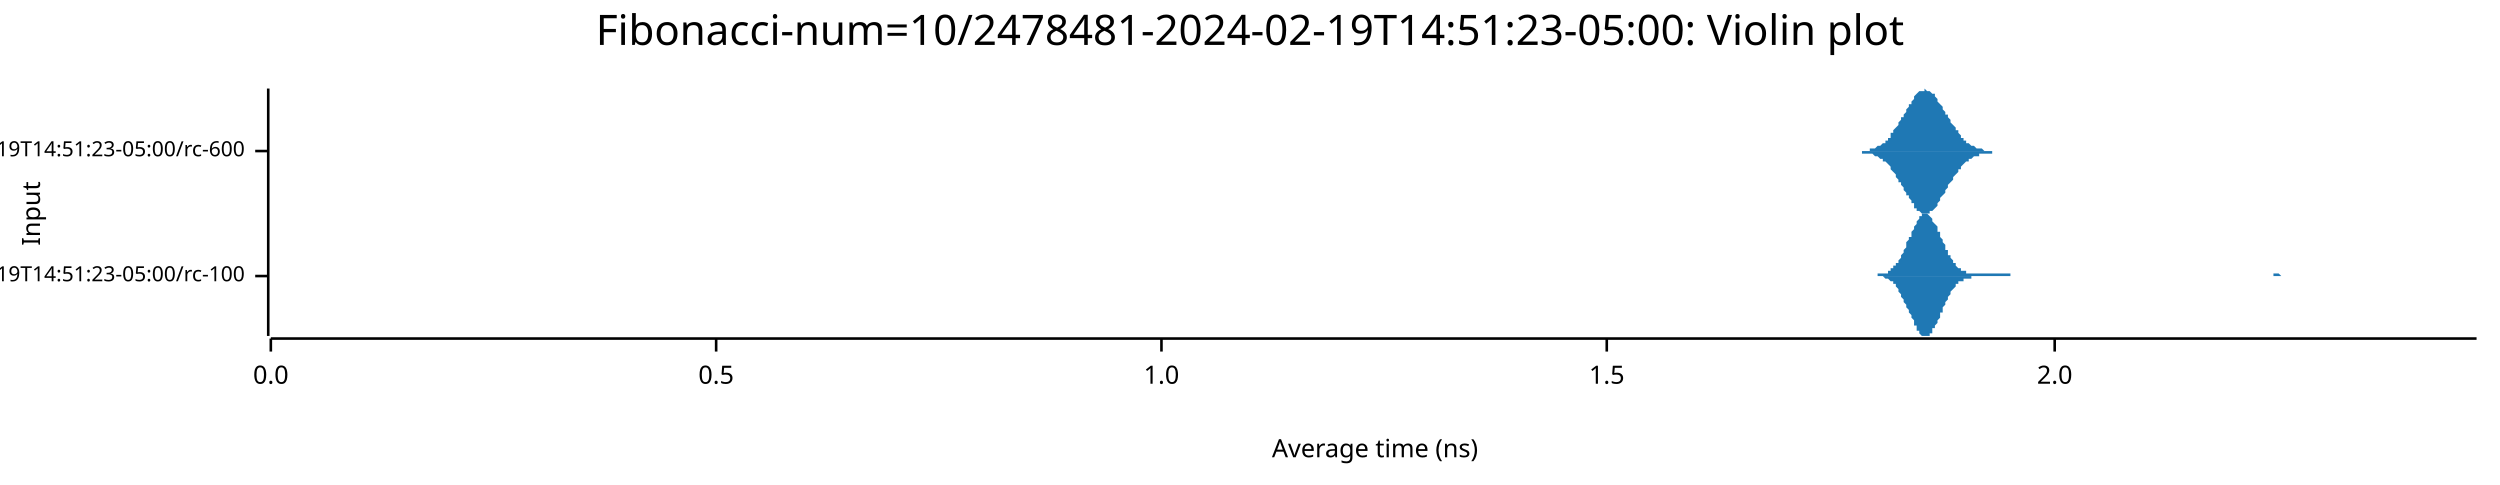
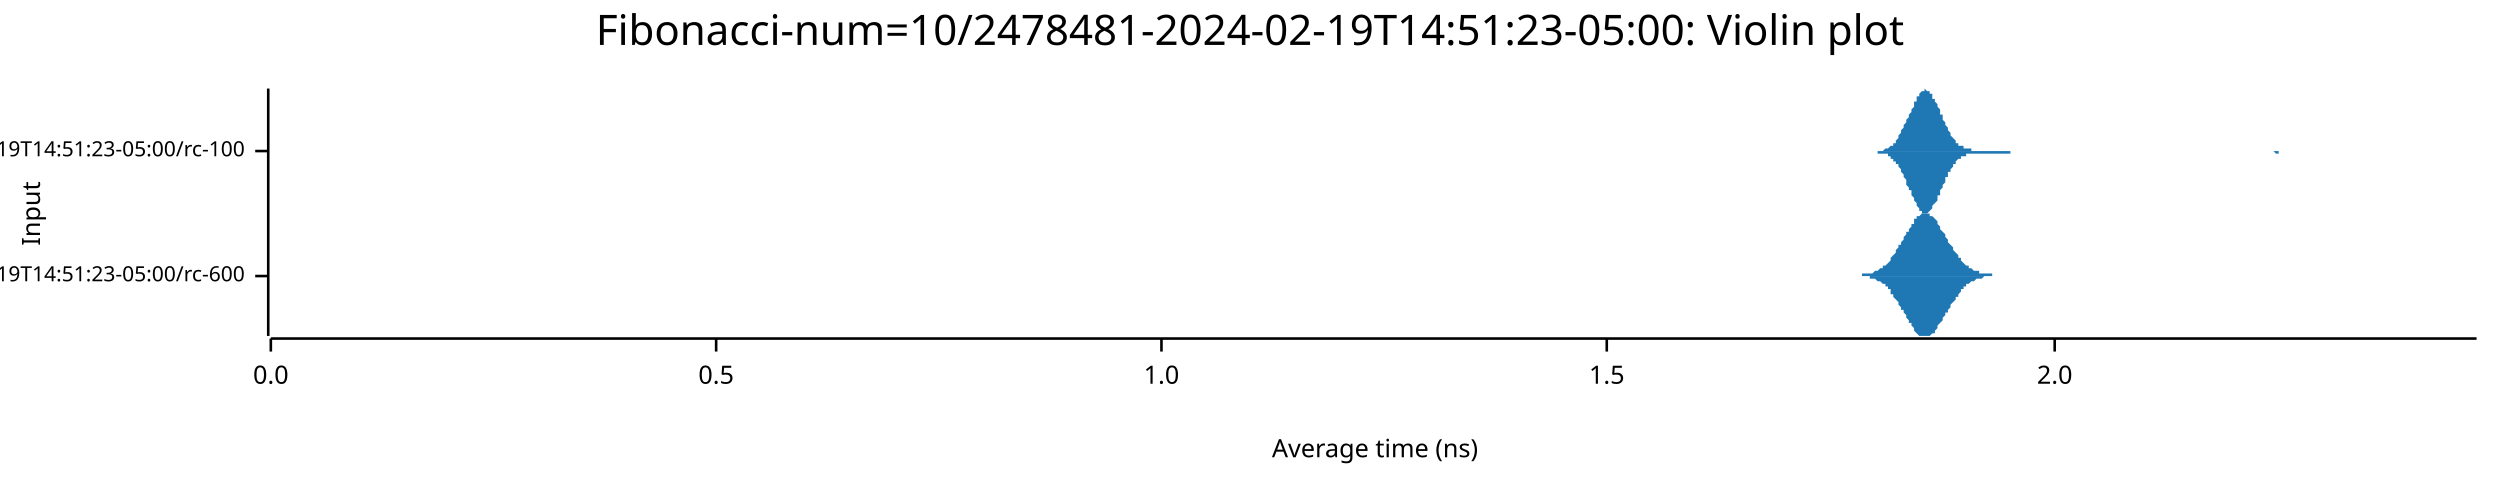
<svg xmlns="http://www.w3.org/2000/svg" width="960" height="186" viewBox="0 0 960 186">
  <text x="480" y="5" dy="0.76em" text-anchor="middle" font-family="sans-serif" font-size="16.129" opacity="1" fill="#000000">
Fibonacci-num=10/2478481-2024-02-19T14:51:23-05:00: Violin plot
</text>
  <text x="8" y="82" dy="0.76em" text-anchor="middle" font-family="sans-serif" font-size="9.677" opacity="1" fill="#000000" transform="rotate(270, 8, 82)">
Input
</text>
  <text x="528" y="178" dy="-0.5ex" text-anchor="middle" font-family="sans-serif" font-size="9.677" opacity="1" fill="#000000">
Average time (ns)
</text>
  <polyline fill="none" opacity="1" stroke="#000000" stroke-width="1" points="103,34 103,129 " />
  <text x="94" y="106" dy="0.5ex" text-anchor="end" font-family="sans-serif" font-size="8.065" opacity="1" fill="#000000">
- Fibonacci-num=10/2478481-2024-02-19T14:51:23-05:00/rc-100
+ Fibonacci-num=10/2478481-2024-02-19T14:51:23-05:00/rc-600
</text>
  <polyline fill="none" opacity="1" stroke="#000000" stroke-width="1" points="98,106 103,106 " />
  <text x="94" y="58" dy="0.5ex" text-anchor="end" font-family="sans-serif" font-size="8.065" opacity="1" fill="#000000">
- Fibonacci-num=10/2478481-2024-02-19T14:51:23-05:00/rc-600
+ Fibonacci-num=10/2478481-2024-02-19T14:51:23-05:00/rc-100
</text>
  <polyline fill="none" opacity="1" stroke="#000000" stroke-width="1" points="98,58 103,58 " />
  <polyline fill="none" opacity="1" stroke="#000000" stroke-width="1" points="104,130 951,130 " />
  <text x="104" y="140" dy="0.76em" text-anchor="middle" font-family="sans-serif" font-size="9.677" opacity="1" fill="#000000">
0.0
</text>
  <polyline fill="none" opacity="1" stroke="#000000" stroke-width="1" points="104,130 104,135 " />
  <text x="275" y="140" dy="0.76em" text-anchor="middle" font-family="sans-serif" font-size="9.677" opacity="1" fill="#000000">
0.5
</text>
  <polyline fill="none" opacity="1" stroke="#000000" stroke-width="1" points="275,130 275,135 " />
  <text x="446" y="140" dy="0.76em" text-anchor="middle" font-family="sans-serif" font-size="9.677" opacity="1" fill="#000000">
1.0
</text>
  <polyline fill="none" opacity="1" stroke="#000000" stroke-width="1" points="446,130 446,135 " />
  <text x="617" y="140" dy="0.76em" text-anchor="middle" font-family="sans-serif" font-size="9.677" opacity="1" fill="#000000">
1.5
</text>
  <polyline fill="none" opacity="1" stroke="#000000" stroke-width="1" points="617,130 617,135 " />
  <text x="789" y="140" dy="0.76em" text-anchor="middle" font-family="sans-serif" font-size="9.677" opacity="1" fill="#000000">
2.0
</text>
  <polyline fill="none" opacity="1" stroke="#000000" stroke-width="1" points="789,130 789,135 " />
-   <polygon opacity="1" fill="#1F78B4" points="720,106 720,106 721,106 721,106 721,105 722,105 722,105 723,105 723,105 723,105 724,105 724,105 724,105 725,105 725,104 725,104 726,104 726,104 726,103 727,103 727,103 727,102 728,102 728,102 728,101 729,101 729,100 729,100 730,99 730,98 730,98 731,97 731,96 731,96 732,95 732,94 732,93 733,92 733,91 734,91 734,90 734,89 735,88 735,87 735,87 736,86 736,85 736,85 737,84 737,84 737,83 738,83 738,83 738,82 739,82 739,82 739,82 740,82 740,82 740,82 741,83 741,83 741,83 742,84 742,84 742,85 743,86 743,86 744,87 744,88 744,89 745,89 745,90 745,91 746,92 746,93 746,93 747,94 747,95 747,96 748,96 748,97 748,98 749,98 749,99 749,99 750,100 750,101 750,101 751,101 751,102 751,102 752,103 752,103 752,103 753,103 753,104 754,104 754,104 754,104 755,104 755,104 755,105 756,105 756,105 756,105 757,105 757,105 757,105 758,105 758,105 758,105 759,105 759,105 759,105 760,105 760,105 760,105 761,105 761,105 761,105 762,105 762,105 762,105 763,105 763,105 764,105 764,105 764,105 765,105 765,105 765,105 766,105 766,105 766,105 767,105 767,105 767,105 768,105 768,105 768,105 769,105 769,105 769,105 770,105 770,105 770,105 771,105 771,105 771,105 772,105 772,106 772,106 773,106 773,106 774,106 774,106 774,106 775,106 775,106 775,106 776,106 776,106 776,106 777,106 777,106 777,106 778,106 778,106 778,106 779,106 779,106 779,106 780,106 780,106 780,106 781,106 781,106 781,106 782,106 782,106 782,106 783,106 783,106 784,106 784,106 784,106 785,106 785,106 785,106 786,106 786,106 786,106 787,106 787,106 787,106 788,106 788,106 788,106 789,106 789,106 789,106 790,106 790,106 790,106 791,106 791,106 791,106 792,106 792,106 792,106 793,106 793,106 794,106 794,106 794,106 795,106 795,106 795,106 796,106 796,106 796,106 797,106 797,106 797,106 798,106 798,106 798,106 799,106 799,106 799,106 800,106 800,106 800,106 801,106 801,106 801,106 802,106 802,106 802,106 803,106 803,106 803,106 804,106 804,106 805,106 805,106 805,106 806,106 806,106 806,106 807,106 807,106 807,106 808,106 808,106 808,106 809,106 809,106 809,106 810,106 810,106 810,106 811,106 811,106 811,106 812,106 812,106 812,106 813,106 813,106 813,106 814,106 814,106 815,106 815,106 815,106 816,106 816,106 816,106 817,106 817,106 817,106 818,106 818,106 818,106 819,106 819,106 819,106 820,106 820,106 820,106 821,106 821,106 821,106 822,106 822,106 822,106 823,106 823,106 823,106 824,106 824,106 825,106 825,106 825,106 826,106 826,106 826,106 827,106 827,106 827,106 828,106 828,106 828,106 829,106 829,106 829,106 830,106 830,106 830,106 831,106 831,106 831,106 832,106 832,106 832,106 833,106 833,106 833,106 834,106 834,106 835,106 835,106 835,106 836,106 836,106 836,106 837,106 837,106 837,106 838,106 838,106 838,106 839,106 839,106 839,106 840,106 840,106 840,106 841,106 841,106 841,106 842,106 842,106 842,106 843,106 843,106 843,106 844,106 844,106 845,106 845,106 845,106 846,106 846,106 846,106 847,106 847,106 847,106 848,106 848,106 848,106 849,106 849,106 849,106 850,106 850,106 850,106 851,106 851,106 851,106 852,106 852,106 852,106 853,106 853,106 853,106 854,106 854,106 855,106 855,106 855,106 856,106 856,106 856,106 857,106 857,106 857,106 858,106 858,106 858,106 859,106 859,106 859,106 860,106 860,106 860,106 861,106 861,106 861,106 862,106 862,106 862,106 863,106 863,106 863,106 864,106 864,106 864,106 865,106 865,106 866,106 866,106 866,106 867,106 867,106 867,106 868,106 868,106 868,106 869,106 869,106 869,106 870,106 870,106 870,106 871,106 871,106 871,106 872,106 872,106 872,106 873,106 873,106 873,105 874,105 874,105 874,105 875,105 875,105 876,106 876,106 876,106 877,106 877,106 877,106 878,106 878,106 878,106 879,106 879,106 879,106 880,106 880,106 880,106 881,106 881,106 881,106 882,106 882,106 882,106 883,106 883,106 883,106 884,106 884,106 884,106 885,106 885,106 886,106 886,106 886,106 887,106 887,106 887,106 888,106 888,106 888,106 889,106 889,106 889,106 890,106 890,106 890,106 891,106 891,106 891,106 892,106 892,106 892,106 720,106 " />
-   <polygon opacity="1" fill="#1F78B4" points="720,106 720,106 721,106 721,106 721,106 722,106 722,106 723,106 723,106 723,106 724,107 724,107 724,107 725,107 725,107 725,107 726,108 726,108 726,108 727,108 727,109 727,109 728,109 728,110 728,110 729,111 729,111 729,112 730,113 730,113 730,114 731,115 731,115 731,116 732,117 732,118 732,118 733,119 733,120 734,121 734,122 734,122 735,123 735,124 735,125 736,125 736,126 736,127 737,127 737,128 737,128 738,129 738,129 738,129 739,129 739,129 739,129 740,129 740,129 740,129 741,129 741,128 741,128 742,128 742,127 742,126 743,126 743,125 744,124 744,124 744,123 745,122 745,121 745,120 746,120 746,119 746,118 747,117 747,117 747,116 748,115 748,114 748,114 749,113 749,113 749,112 750,111 750,111 750,111 751,110 751,110 751,109 752,109 752,109 752,108 753,108 753,108 754,108 754,108 754,107 755,107 755,107 755,107 756,107 756,107 756,107 757,107 757,106 757,106 758,106 758,106 758,106 759,106 759,106 759,106 760,106 760,106 760,106 761,106 761,106 761,106 762,106 762,106 762,106 763,106 763,106 764,106 764,106 764,106 765,106 765,106 765,106 766,106 766,106 766,106 767,106 767,106 767,106 768,106 768,106 768,106 769,106 769,106 769,106 770,106 770,106 770,106 771,106 771,106 771,106 772,106 772,106 772,106 773,106 773,106 774,106 774,106 774,106 775,106 775,106 775,106 776,106 776,106 776,106 777,106 777,106 777,106 778,106 778,106 778,106 779,106 779,106 779,106 780,106 780,106 780,106 781,106 781,106 781,106 782,106 782,106 782,106 783,106 783,106 784,106 784,106 784,106 785,106 785,106 785,106 786,106 786,106 786,106 787,106 787,106 787,106 788,106 788,106 788,106 789,106 789,106 789,106 790,106 790,106 790,106 791,106 791,106 791,106 792,106 792,106 792,106 793,106 793,106 794,106 794,106 794,106 795,106 795,106 795,106 796,106 796,106 796,106 797,106 797,106 797,106 798,106 798,106 798,106 799,106 799,106 799,106 800,106 800,106 800,106 801,106 801,106 801,106 802,106 802,106 802,106 803,106 803,106 803,106 804,106 804,106 805,106 805,106 805,106 806,106 806,106 806,106 807,106 807,106 807,106 808,106 808,106 808,106 809,106 809,106 809,106 810,106 810,106 810,106 811,106 811,106 811,106 812,106 812,106 812,106 813,106 813,106 813,106 814,106 814,106 815,106 815,106 815,106 816,106 816,106 816,106 817,106 817,106 817,106 818,106 818,106 818,106 819,106 819,106 819,106 820,106 820,106 820,106 821,106 821,106 821,106 822,106 822,106 822,106 823,106 823,106 823,106 824,106 824,106 825,106 825,106 825,106 826,106 826,106 826,106 827,106 827,106 827,106 828,106 828,106 828,106 829,106 829,106 829,106 830,106 830,106 830,106 831,106 831,106 831,106 832,106 832,106 832,106 833,106 833,106 833,106 834,106 834,106 835,106 835,106 835,106 836,106 836,106 836,106 837,106 837,106 837,106 838,106 838,106 838,106 839,106 839,106 839,106 840,106 840,106 840,106 841,106 841,106 841,106 842,106 842,106 842,106 843,106 843,106 843,106 844,106 844,106 845,106 845,106 845,106 846,106 846,106 846,106 847,106 847,106 847,106 848,106 848,106 848,106 849,106 849,106 849,106 850,106 850,106 850,106 851,106 851,106 851,106 852,106 852,106 852,106 853,106 853,106 853,106 854,106 854,106 855,106 855,106 855,106 856,106 856,106 856,106 857,106 857,106 857,106 858,106 858,106 858,106 859,106 859,106 859,106 860,106 860,106 860,106 861,106 861,106 861,106 862,106 862,106 862,106 863,106 863,106 863,106 864,106 864,106 864,106 865,106 865,106 866,106 866,106 866,106 867,106 867,106 867,106 868,106 868,106 868,106 869,106 869,106 869,106 870,106 870,106 870,106 871,106 871,106 871,106 872,106 872,106 872,106 873,106 873,106 873,106 874,106 874,106 874,106 875,106 875,106 876,106 876,106 876,106 877,106 877,106 877,106 878,106 878,106 878,106 879,106 879,106 879,106 880,106 880,106 880,106 881,106 881,106 881,106 882,106 882,106 882,106 883,106 883,106 883,106 884,106 884,106 884,106 885,106 885,106 886,106 886,106 886,106 887,106 887,106 887,106 888,106 888,106 888,106 889,106 889,106 889,106 890,106 890,106 890,106 891,106 891,106 891,106 892,106 892,106 892,106 720,106 " />
-   <polygon opacity="1" fill="#1F78B4" points="714,58 715,58 715,58 716,58 716,58 717,58 717,58 717,58 718,58 718,57 719,57 719,57 720,57 720,57 721,56 721,56 722,56 722,56 723,55 723,55 724,55 724,54 725,54 725,53 726,53 726,52 726,51 727,51 727,50 728,49 728,49 729,48 729,47 730,46 730,45 731,45 731,44 732,43 732,42 733,41 733,40 734,40 734,39 735,38 735,37 735,37 736,36 736,36 737,35 737,35 738,35 738,35 739,35 739,34 740,35 740,35 741,35 741,35 742,36 742,36 743,36 743,37 744,38 744,38 744,39 745,40 745,40 746,41 746,42 747,43 747,44 748,44 748,45 749,46 749,47 750,48 750,48 751,49 751,50 752,50 752,51 753,52 753,52 753,53 754,53 754,54 755,54 755,55 756,55 756,55 757,56 757,56 758,56 758,56 759,57 759,57 760,57 760,57 761,57 761,57 762,58 762,58 762,58 763,58 763,58 764,58 764,58 765,58 765,58 766,58 766,58 767,58 767,58 768,58 768,58 769,58 769,58 770,58 770,58 771,58 771,58 771,58 772,58 772,58 773,58 773,58 774,58 774,58 775,58 775,58 776,58 776,58 777,58 777,58 778,58 778,58 779,58 779,58 780,58 780,58 780,58 781,58 781,58 782,58 782,58 783,58 783,58 784,58 784,58 785,58 785,58 786,58 786,58 787,58 787,58 788,58 788,58 789,58 789,58 789,58 790,58 790,58 791,58 791,58 792,58 792,58 793,58 793,58 794,58 794,58 795,58 795,58 796,58 796,58 797,58 797,58 798,58 798,58 798,58 799,58 799,58 800,58 800,58 801,58 801,58 802,58 802,58 803,58 803,58 804,58 804,58 805,58 805,58 806,58 806,58 807,58 807,58 807,58 808,58 808,58 809,58 809,58 810,58 810,58 811,58 811,58 812,58 812,58 813,58 813,58 814,58 814,58 815,58 815,58 816,58 816,58 816,58 817,58 817,58 818,58 818,58 819,58 819,58 820,58 820,58 821,58 821,58 822,58 822,58 823,58 823,58 824,58 824,58 825,58 825,58 825,58 826,58 826,58 827,58 827,58 828,58 828,58 829,58 829,58 830,58 830,58 831,58 831,58 832,58 832,58 833,58 833,58 834,58 834,58 834,58 835,58 835,58 836,58 836,58 837,58 837,58 838,58 838,58 839,58 839,58 840,58 840,58 841,58 841,58 842,58 842,58 843,58 843,58 843,58 844,58 844,58 845,58 845,58 846,58 846,58 847,58 847,58 848,58 848,58 849,58 849,58 850,58 850,58 851,58 851,58 852,58 852,58 852,58 853,58 853,58 854,58 854,58 855,58 855,58 856,58 856,58 857,58 857,58 858,58 858,58 859,58 859,58 860,58 860,58 861,58 861,58 861,58 862,58 862,58 863,58 863,58 864,58 864,58 865,58 865,58 866,58 866,58 867,58 867,58 868,58 868,58 869,58 869,58 870,58 870,58 870,58 871,58 871,58 872,58 872,58 873,58 873,58 874,58 874,58 875,58 875,58 876,58 876,58 877,58 877,58 878,58 878,58 879,58 879,58 879,58 880,58 880,58 881,58 881,58 882,58 882,58 883,58 883,58 884,58 884,58 885,58 885,58 886,58 886,58 887,58 887,58 888,58 888,58 888,58 889,58 889,58 890,58 890,58 891,58 891,58 892,58 892,58 893,58 893,58 894,58 894,58 895,58 895,58 896,58 896,58 897,58 897,58 897,58 898,58 898,58 899,58 899,58 900,58 900,58 901,58 901,58 902,58 902,58 903,58 903,58 904,58 904,58 905,58 905,58 906,58 906,58 906,58 907,58 907,58 908,58 908,58 909,58 909,58 910,58 910,58 911,58 911,58 912,58 912,58 913,58 913,58 914,58 914,58 915,58 915,58 915,58 916,58 916,58 917,58 917,58 918,58 918,58 919,58 919,58 920,58 920,58 921,58 921,58 922,58 922,58 923,58 923,58 924,58 924,58 924,58 925,58 925,58 926,58 926,58 927,58 927,58 928,58 928,58 929,58 929,58 930,58 930,58 931,58 931,58 932,58 932,58 933,58 933,58 933,58 934,58 934,58 935,58 935,58 936,58 936,58 937,58 937,58 938,58 938,58 939,58 939,58 940,58 940,58 941,58 941,58 942,58 942,58 942,58 943,58 943,58 944,58 944,58 945,58 945,58 946,58 946,58 947,58 947,58 948,58 948,58 949,58 949,58 950,58 950,58 951,58 951,58 714,58 " />
-   <polygon opacity="1" fill="#1F78B4" points="714,58 715,58 715,59 716,59 716,59 717,59 717,59 717,59 718,59 718,59 719,59 719,59 720,60 720,60 721,60 721,60 722,61 722,61 723,61 723,62 724,62 724,62 725,63 725,63 726,64 726,65 726,65 727,66 727,66 728,67 728,68 729,69 729,70 730,70 730,71 731,72 731,73 732,74 732,75 733,75 733,76 734,77 734,78 735,78 735,79 735,80 736,80 736,81 737,81 737,81 738,82 738,82 739,82 739,82 740,82 740,82 741,82 741,81 742,81 742,81 743,80 743,80 744,79 744,78 744,78 745,77 745,76 746,75 746,75 747,74 747,73 748,72 748,71 749,70 749,70 750,69 750,68 751,67 751,67 752,66 752,65 753,65 753,64 753,64 754,63 754,63 755,62 755,62 756,62 756,61 757,61 757,61 758,60 758,60 759,60 759,60 760,60 760,59 761,59 761,59 762,59 762,59 762,59 763,59 763,59 764,59 764,59 765,59 765,58 766,58 766,58 767,58 767,58 768,58 768,58 769,58 769,58 770,58 770,58 771,58 771,58 771,58 772,58 772,58 773,58 773,58 774,58 774,58 775,58 775,58 776,58 776,58 777,58 777,58 778,58 778,58 779,58 779,58 780,58 780,58 780,58 781,58 781,58 782,58 782,58 783,58 783,58 784,58 784,58 785,58 785,58 786,58 786,58 787,58 787,58 788,58 788,58 789,58 789,58 789,58 790,58 790,58 791,58 791,58 792,58 792,58 793,58 793,58 794,58 794,58 795,58 795,58 796,58 796,58 797,58 797,58 798,58 798,58 798,58 799,58 799,58 800,58 800,58 801,58 801,58 802,58 802,58 803,58 803,58 804,58 804,58 805,58 805,58 806,58 806,58 807,58 807,58 807,58 808,58 808,58 809,58 809,58 810,58 810,58 811,58 811,58 812,58 812,58 813,58 813,58 814,58 814,58 815,58 815,58 816,58 816,58 816,58 817,58 817,58 818,58 818,58 819,58 819,58 820,58 820,58 821,58 821,58 822,58 822,58 823,58 823,58 824,58 824,58 825,58 825,58 825,58 826,58 826,58 827,58 827,58 828,58 828,58 829,58 829,58 830,58 830,58 831,58 831,58 832,58 832,58 833,58 833,58 834,58 834,58 834,58 835,58 835,58 836,58 836,58 837,58 837,58 838,58 838,58 839,58 839,58 840,58 840,58 841,58 841,58 842,58 842,58 843,58 843,58 843,58 844,58 844,58 845,58 845,58 846,58 846,58 847,58 847,58 848,58 848,58 849,58 849,58 850,58 850,58 851,58 851,58 852,58 852,58 852,58 853,58 853,58 854,58 854,58 855,58 855,58 856,58 856,58 857,58 857,58 858,58 858,58 859,58 859,58 860,58 860,58 861,58 861,58 861,58 862,58 862,58 863,58 863,58 864,58 864,58 865,58 865,58 866,58 866,58 867,58 867,58 868,58 868,58 869,58 869,58 870,58 870,58 870,58 871,58 871,58 872,58 872,58 873,58 873,58 874,58 874,58 875,58 875,58 876,58 876,58 877,58 877,58 878,58 878,58 879,58 879,58 879,58 880,58 880,58 881,58 881,58 882,58 882,58 883,58 883,58 884,58 884,58 885,58 885,58 886,58 886,58 887,58 887,58 888,58 888,58 888,58 889,58 889,58 890,58 890,58 891,58 891,58 892,58 892,58 893,58 893,58 894,58 894,58 895,58 895,58 896,58 896,58 897,58 897,58 897,58 898,58 898,58 899,58 899,58 900,58 900,58 901,58 901,58 902,58 902,58 903,58 903,58 904,58 904,58 905,58 905,58 906,58 906,58 906,58 907,58 907,58 908,58 908,58 909,58 909,58 910,58 910,58 911,58 911,58 912,58 912,58 913,58 913,58 914,58 914,58 915,58 915,58 915,58 916,58 916,58 917,58 917,58 918,58 918,58 919,58 919,58 920,58 920,58 921,58 921,58 922,58 922,58 923,58 923,58 924,58 924,58 924,58 925,58 925,58 926,58 926,58 927,58 927,58 928,58 928,58 929,58 929,58 930,58 930,58 931,58 931,58 932,58 932,58 933,58 933,58 933,58 934,58 934,58 935,58 935,58 936,58 936,58 937,58 937,58 938,58 938,58 939,58 939,58 940,58 940,58 941,58 941,58 942,58 942,58 942,58 943,58 943,58 944,58 944,58 945,58 945,58 946,58 946,58 947,58 947,58 948,58 948,58 949,58 949,58 950,58 950,58 951,58 951,58 714,58 " />
+   <polygon opacity="1" fill="#1F78B4" points="714,106 715,106 715,105 716,105 716,105 717,105 717,105 717,105 718,105 718,105 719,105 719,105 720,104 720,104 721,104 721,104 722,103 722,103 723,103 723,102 724,102 724,102 725,101 725,101 726,100 726,99 726,99 727,98 727,98 728,97 728,96 729,95 729,94 730,94 730,93 731,92 731,91 732,90 732,89 733,89 733,88 734,87 734,86 735,86 735,85 735,84 736,84 736,83 737,83 737,83 738,82 738,82 739,82 739,82 740,82 740,82 741,82 741,83 742,83 742,83 743,84 743,84 744,85 744,86 744,86 745,87 745,88 746,89 746,89 747,90 747,91 748,92 748,93 749,94 749,94 750,95 750,96 751,97 751,97 752,98 752,99 753,99 753,100 753,100 754,101 754,101 755,102 755,102 756,102 756,103 757,103 757,103 758,104 758,104 759,104 759,104 760,104 760,105 761,105 761,105 762,105 762,105 762,105 763,105 763,105 764,105 764,105 765,105 765,106 766,106 766,106 767,106 767,106 768,106 768,106 769,106 769,106 770,106 770,106 771,106 771,106 771,106 772,106 772,106 773,106 773,106 774,106 774,106 775,106 775,106 776,106 776,106 777,106 777,106 778,106 778,106 779,106 779,106 780,106 780,106 780,106 781,106 781,106 782,106 782,106 783,106 783,106 784,106 784,106 785,106 785,106 786,106 786,106 787,106 787,106 788,106 788,106 789,106 789,106 789,106 790,106 790,106 791,106 791,106 792,106 792,106 793,106 793,106 794,106 794,106 795,106 795,106 796,106 796,106 797,106 797,106 798,106 798,106 798,106 799,106 799,106 800,106 800,106 801,106 801,106 802,106 802,106 803,106 803,106 804,106 804,106 805,106 805,106 806,106 806,106 807,106 807,106 807,106 808,106 808,106 809,106 809,106 810,106 810,106 811,106 811,106 812,106 812,106 813,106 813,106 814,106 814,106 815,106 815,106 816,106 816,106 816,106 817,106 817,106 818,106 818,106 819,106 819,106 820,106 820,106 821,106 821,106 822,106 822,106 823,106 823,106 824,106 824,106 825,106 825,106 825,106 826,106 826,106 827,106 827,106 828,106 828,106 829,106 829,106 830,106 830,106 831,106 831,106 832,106 832,106 833,106 833,106 834,106 834,106 834,106 835,106 835,106 836,106 836,106 837,106 837,106 838,106 838,106 839,106 839,106 840,106 840,106 841,106 841,106 842,106 842,106 843,106 843,106 843,106 844,106 844,106 845,106 845,106 846,106 846,106 847,106 847,106 848,106 848,106 849,106 849,106 850,106 850,106 851,106 851,106 852,106 852,106 852,106 853,106 853,106 854,106 854,106 855,106 855,106 856,106 856,106 857,106 857,106 858,106 858,106 859,106 859,106 860,106 860,106 861,106 861,106 861,106 862,106 862,106 863,106 863,106 864,106 864,106 865,106 865,106 866,106 866,106 867,106 867,106 868,106 868,106 869,106 869,106 870,106 870,106 870,106 871,106 871,106 872,106 872,106 873,106 873,106 874,106 874,106 875,106 875,106 876,106 876,106 877,106 877,106 878,106 878,106 879,106 879,106 879,106 880,106 880,106 881,106 881,106 882,106 882,106 883,106 883,106 884,106 884,106 885,106 885,106 886,106 886,106 887,106 887,106 888,106 888,106 888,106 889,106 889,106 890,106 890,106 891,106 891,106 892,106 892,106 893,106 893,106 894,106 894,106 895,106 895,106 896,106 896,106 897,106 897,106 897,106 898,106 898,106 899,106 899,106 900,106 900,106 901,106 901,106 902,106 902,106 903,106 903,106 904,106 904,106 905,106 905,106 906,106 906,106 906,106 907,106 907,106 908,106 908,106 909,106 909,106 910,106 910,106 911,106 911,106 912,106 912,106 913,106 913,106 914,106 914,106 915,106 915,106 915,106 916,106 916,106 917,106 917,106 918,106 918,106 919,106 919,106 920,106 920,106 921,106 921,106 922,106 922,106 923,106 923,106 924,106 924,106 924,106 925,106 925,106 926,106 926,106 927,106 927,106 928,106 928,106 929,106 929,106 930,106 930,106 931,106 931,106 932,106 932,106 933,106 933,106 933,106 934,106 934,106 935,106 935,106 936,106 936,106 937,106 937,106 938,106 938,106 939,106 939,106 940,106 940,106 941,106 941,106 942,106 942,106 942,106 943,106 943,106 944,106 944,106 945,106 945,106 946,106 946,106 947,106 947,106 948,106 948,106 949,106 949,106 950,106 950,106 951,106 951,106 714,106 " />
+   <polygon opacity="1" fill="#1F78B4" points="714,106 715,106 715,106 716,106 716,106 717,106 717,106 717,106 718,106 718,107 719,107 719,107 720,107 720,107 721,108 721,108 722,108 722,108 723,109 723,109 724,109 724,110 725,110 725,111 726,111 726,112 726,113 727,113 727,114 728,115 728,115 729,116 729,117 730,118 730,119 731,119 731,120 732,121 732,122 733,123 733,124 734,124 734,125 735,126 735,127 735,127 736,128 736,128 737,129 737,129 738,129 738,129 739,129 739,129 740,129 740,129 741,129 741,129 742,128 742,128 743,128 743,127 744,126 744,126 744,125 745,124 745,124 746,123 746,122 747,121 747,120 748,120 748,119 749,118 749,117 750,116 750,116 751,115 751,114 752,114 752,113 753,112 753,112 753,111 754,111 754,110 755,110 755,109 756,109 756,109 757,108 757,108 758,108 758,108 759,107 759,107 760,107 760,107 761,107 761,107 762,106 762,106 762,106 763,106 763,106 764,106 764,106 765,106 765,106 766,106 766,106 767,106 767,106 768,106 768,106 769,106 769,106 770,106 770,106 771,106 771,106 771,106 772,106 772,106 773,106 773,106 774,106 774,106 775,106 775,106 776,106 776,106 777,106 777,106 778,106 778,106 779,106 779,106 780,106 780,106 780,106 781,106 781,106 782,106 782,106 783,106 783,106 784,106 784,106 785,106 785,106 786,106 786,106 787,106 787,106 788,106 788,106 789,106 789,106 789,106 790,106 790,106 791,106 791,106 792,106 792,106 793,106 793,106 794,106 794,106 795,106 795,106 796,106 796,106 797,106 797,106 798,106 798,106 798,106 799,106 799,106 800,106 800,106 801,106 801,106 802,106 802,106 803,106 803,106 804,106 804,106 805,106 805,106 806,106 806,106 807,106 807,106 807,106 808,106 808,106 809,106 809,106 810,106 810,106 811,106 811,106 812,106 812,106 813,106 813,106 814,106 814,106 815,106 815,106 816,106 816,106 816,106 817,106 817,106 818,106 818,106 819,106 819,106 820,106 820,106 821,106 821,106 822,106 822,106 823,106 823,106 824,106 824,106 825,106 825,106 825,106 826,106 826,106 827,106 827,106 828,106 828,106 829,106 829,106 830,106 830,106 831,106 831,106 832,106 832,106 833,106 833,106 834,106 834,106 834,106 835,106 835,106 836,106 836,106 837,106 837,106 838,106 838,106 839,106 839,106 840,106 840,106 841,106 841,106 842,106 842,106 843,106 843,106 843,106 844,106 844,106 845,106 845,106 846,106 846,106 847,106 847,106 848,106 848,106 849,106 849,106 850,106 850,106 851,106 851,106 852,106 852,106 852,106 853,106 853,106 854,106 854,106 855,106 855,106 856,106 856,106 857,106 857,106 858,106 858,106 859,106 859,106 860,106 860,106 861,106 861,106 861,106 862,106 862,106 863,106 863,106 864,106 864,106 865,106 865,106 866,106 866,106 867,106 867,106 868,106 868,106 869,106 869,106 870,106 870,106 870,106 871,106 871,106 872,106 872,106 873,106 873,106 874,106 874,106 875,106 875,106 876,106 876,106 877,106 877,106 878,106 878,106 879,106 879,106 879,106 880,106 880,106 881,106 881,106 882,106 882,106 883,106 883,106 884,106 884,106 885,106 885,106 886,106 886,106 887,106 887,106 888,106 888,106 888,106 889,106 889,106 890,106 890,106 891,106 891,106 892,106 892,106 893,106 893,106 894,106 894,106 895,106 895,106 896,106 896,106 897,106 897,106 897,106 898,106 898,106 899,106 899,106 900,106 900,106 901,106 901,106 902,106 902,106 903,106 903,106 904,106 904,106 905,106 905,106 906,106 906,106 906,106 907,106 907,106 908,106 908,106 909,106 909,106 910,106 910,106 911,106 911,106 912,106 912,106 913,106 913,106 914,106 914,106 915,106 915,106 915,106 916,106 916,106 917,106 917,106 918,106 918,106 919,106 919,106 920,106 920,106 921,106 921,106 922,106 922,106 923,106 923,106 924,106 924,106 924,106 925,106 925,106 926,106 926,106 927,106 927,106 928,106 928,106 929,106 929,106 930,106 930,106 931,106 931,106 932,106 932,106 933,106 933,106 933,106 934,106 934,106 935,106 935,106 936,106 936,106 937,106 937,106 938,106 938,106 939,106 939,106 940,106 940,106 941,106 941,106 942,106 942,106 942,106 943,106 943,106 944,106 944,106 945,106 945,106 946,106 946,106 947,106 947,106 948,106 948,106 949,106 949,106 950,106 950,106 951,106 951,106 714,106 " />
+   <polygon opacity="1" fill="#1F78B4" points="720,58 720,58 721,58 721,58 721,58 722,58 722,58 723,58 723,58 723,58 724,57 724,57 724,57 725,57 725,57 725,57 726,56 726,56 726,56 727,56 727,55 727,55 728,55 728,54 728,54 729,53 729,53 729,52 730,51 730,51 730,50 731,49 731,49 731,48 732,47 732,46 732,46 733,45 733,44 734,43 734,42 734,42 735,41 735,40 735,39 736,39 736,38 736,37 737,37 737,36 737,36 738,35 738,35 738,35 739,35 739,35 739,34 740,35 740,35 740,35 741,35 741,36 741,36 742,36 742,37 742,38 743,38 743,39 744,40 744,40 744,41 745,42 745,43 745,44 746,44 746,45 746,46 747,47 747,47 747,48 748,49 748,50 748,50 749,51 749,51 749,52 750,53 750,53 750,53 751,54 751,54 751,55 752,55 752,55 752,56 753,56 753,56 754,56 754,56 754,57 755,57 755,57 755,57 756,57 756,57 756,57 757,57 757,58 757,58 758,58 758,58 758,58 759,58 759,58 759,58 760,58 760,58 760,58 761,58 761,58 761,58 762,58 762,58 762,58 763,58 763,58 764,58 764,58 764,58 765,58 765,58 765,58 766,58 766,58 766,58 767,58 767,58 767,58 768,58 768,58 768,58 769,58 769,58 769,58 770,58 770,58 770,58 771,58 771,58 771,58 772,58 772,58 772,58 773,58 773,58 774,58 774,58 774,58 775,58 775,58 775,58 776,58 776,58 776,58 777,58 777,58 777,58 778,58 778,58 778,58 779,58 779,58 779,58 780,58 780,58 780,58 781,58 781,58 781,58 782,58 782,58 782,58 783,58 783,58 784,58 784,58 784,58 785,58 785,58 785,58 786,58 786,58 786,58 787,58 787,58 787,58 788,58 788,58 788,58 789,58 789,58 789,58 790,58 790,58 790,58 791,58 791,58 791,58 792,58 792,58 792,58 793,58 793,58 794,58 794,58 794,58 795,58 795,58 795,58 796,58 796,58 796,58 797,58 797,58 797,58 798,58 798,58 798,58 799,58 799,58 799,58 800,58 800,58 800,58 801,58 801,58 801,58 802,58 802,58 802,58 803,58 803,58 803,58 804,58 804,58 805,58 805,58 805,58 806,58 806,58 806,58 807,58 807,58 807,58 808,58 808,58 808,58 809,58 809,58 809,58 810,58 810,58 810,58 811,58 811,58 811,58 812,58 812,58 812,58 813,58 813,58 813,58 814,58 814,58 815,58 815,58 815,58 816,58 816,58 816,58 817,58 817,58 817,58 818,58 818,58 818,58 819,58 819,58 819,58 820,58 820,58 820,58 821,58 821,58 821,58 822,58 822,58 822,58 823,58 823,58 823,58 824,58 824,58 825,58 825,58 825,58 826,58 826,58 826,58 827,58 827,58 827,58 828,58 828,58 828,58 829,58 829,58 829,58 830,58 830,58 830,58 831,58 831,58 831,58 832,58 832,58 832,58 833,58 833,58 833,58 834,58 834,58 835,58 835,58 835,58 836,58 836,58 836,58 837,58 837,58 837,58 838,58 838,58 838,58 839,58 839,58 839,58 840,58 840,58 840,58 841,58 841,58 841,58 842,58 842,58 842,58 843,58 843,58 843,58 844,58 844,58 845,58 845,58 845,58 846,58 846,58 846,58 847,58 847,58 847,58 848,58 848,58 848,58 849,58 849,58 849,58 850,58 850,58 850,58 851,58 851,58 851,58 852,58 852,58 852,58 853,58 853,58 853,58 854,58 854,58 855,58 855,58 855,58 856,58 856,58 856,58 857,58 857,58 857,58 858,58 858,58 858,58 859,58 859,58 859,58 860,58 860,58 860,58 861,58 861,58 861,58 862,58 862,58 862,58 863,58 863,58 863,58 864,58 864,58 864,58 865,58 865,58 866,58 866,58 866,58 867,58 867,58 867,58 868,58 868,58 868,58 869,58 869,58 869,58 870,58 870,58 870,58 871,58 871,58 871,58 872,58 872,58 872,58 873,58 873,58 873,58 874,58 874,58 874,58 875,58 875,58 876,58 876,58 876,58 877,58 877,58 877,58 878,58 878,58 878,58 879,58 879,58 879,58 880,58 880,58 880,58 881,58 881,58 881,58 882,58 882,58 882,58 883,58 883,58 883,58 884,58 884,58 884,58 885,58 885,58 886,58 886,58 886,58 887,58 887,58 887,58 888,58 888,58 888,58 889,58 889,58 889,58 890,58 890,58 890,58 891,58 891,58 891,58 892,58 892,58 892,58 720,58 " />
+   <polygon opacity="1" fill="#1F78B4" points="720,58 720,58 721,58 721,58 721,59 722,59 722,59 723,59 723,59 723,59 724,59 724,59 724,59 725,59 725,60 725,60 726,60 726,60 726,61 727,61 727,61 727,62 728,62 728,62 728,63 729,63 729,64 729,64 730,65 730,66 730,66 731,67 731,68 731,68 732,69 732,70 732,71 733,72 733,73 734,73 734,74 734,75 735,76 735,77 735,77 736,78 736,79 736,79 737,80 737,80 737,81 738,81 738,81 738,82 739,82 739,82 739,82 740,82 740,82 740,82 741,81 741,81 741,81 742,80 742,79 742,79 743,78 743,78 744,77 744,76 744,75 745,75 745,74 745,73 746,72 746,71 746,71 747,70 747,69 747,68 748,68 748,67 748,66 749,66 749,65 749,65 750,64 750,63 750,63 751,63 751,62 751,62 752,61 752,61 752,61 753,61 753,60 754,60 754,60 754,60 755,60 755,60 755,59 756,59 756,59 756,59 757,59 757,59 757,59 758,59 758,59 758,59 759,59 759,59 759,59 760,59 760,59 760,59 761,59 761,59 761,59 762,59 762,59 762,59 763,59 763,59 764,59 764,59 764,59 765,59 765,59 765,59 766,59 766,59 766,59 767,59 767,59 767,59 768,59 768,59 768,59 769,59 769,59 769,59 770,59 770,59 770,59 771,59 771,59 771,59 772,59 772,58 772,58 773,58 773,58 774,58 774,58 774,58 775,58 775,58 775,58 776,58 776,58 776,58 777,58 777,58 777,58 778,58 778,58 778,58 779,58 779,58 779,58 780,58 780,58 780,58 781,58 781,58 781,58 782,58 782,58 782,58 783,58 783,58 784,58 784,58 784,58 785,58 785,58 785,58 786,58 786,58 786,58 787,58 787,58 787,58 788,58 788,58 788,58 789,58 789,58 789,58 790,58 790,58 790,58 791,58 791,58 791,58 792,58 792,58 792,58 793,58 793,58 794,58 794,58 794,58 795,58 795,58 795,58 796,58 796,58 796,58 797,58 797,58 797,58 798,58 798,58 798,58 799,58 799,58 799,58 800,58 800,58 800,58 801,58 801,58 801,58 802,58 802,58 802,58 803,58 803,58 803,58 804,58 804,58 805,58 805,58 805,58 806,58 806,58 806,58 807,58 807,58 807,58 808,58 808,58 808,58 809,58 809,58 809,58 810,58 810,58 810,58 811,58 811,58 811,58 812,58 812,58 812,58 813,58 813,58 813,58 814,58 814,58 815,58 815,58 815,58 816,58 816,58 816,58 817,58 817,58 817,58 818,58 818,58 818,58 819,58 819,58 819,58 820,58 820,58 820,58 821,58 821,58 821,58 822,58 822,58 822,58 823,58 823,58 823,58 824,58 824,58 825,58 825,58 825,58 826,58 826,58 826,58 827,58 827,58 827,58 828,58 828,58 828,58 829,58 829,58 829,58 830,58 830,58 830,58 831,58 831,58 831,58 832,58 832,58 832,58 833,58 833,58 833,58 834,58 834,58 835,58 835,58 835,58 836,58 836,58 836,58 837,58 837,58 837,58 838,58 838,58 838,58 839,58 839,58 839,58 840,58 840,58 840,58 841,58 841,58 841,58 842,58 842,58 842,58 843,58 843,58 843,58 844,58 844,58 845,58 845,58 845,58 846,58 846,58 846,58 847,58 847,58 847,58 848,58 848,58 848,58 849,58 849,58 849,58 850,58 850,58 850,58 851,58 851,58 851,58 852,58 852,58 852,58 853,58 853,58 853,58 854,58 854,58 855,58 855,58 855,58 856,58 856,58 856,58 857,58 857,58 857,58 858,58 858,58 858,58 859,58 859,58 859,58 860,58 860,58 860,58 861,58 861,58 861,58 862,58 862,58 862,58 863,58 863,58 863,58 864,58 864,58 864,58 865,58 865,58 866,58 866,58 866,58 867,58 867,58 867,58 868,58 868,58 868,58 869,58 869,58 869,58 870,58 870,58 870,58 871,58 871,58 871,58 872,58 872,58 872,58 873,58 873,58 873,58 874,59 874,59 874,59 875,59 875,58 876,58 876,58 876,58 877,58 877,58 877,58 878,58 878,58 878,58 879,58 879,58 879,58 880,58 880,58 880,58 881,58 881,58 881,58 882,58 882,58 882,58 883,58 883,58 883,58 884,58 884,58 884,58 885,58 885,58 886,58 886,58 886,58 887,58 887,58 887,58 888,58 888,58 888,58 889,58 889,58 889,58 890,58 890,58 890,58 891,58 891,58 891,58 892,58 892,58 892,58 720,58 " />
</svg>
